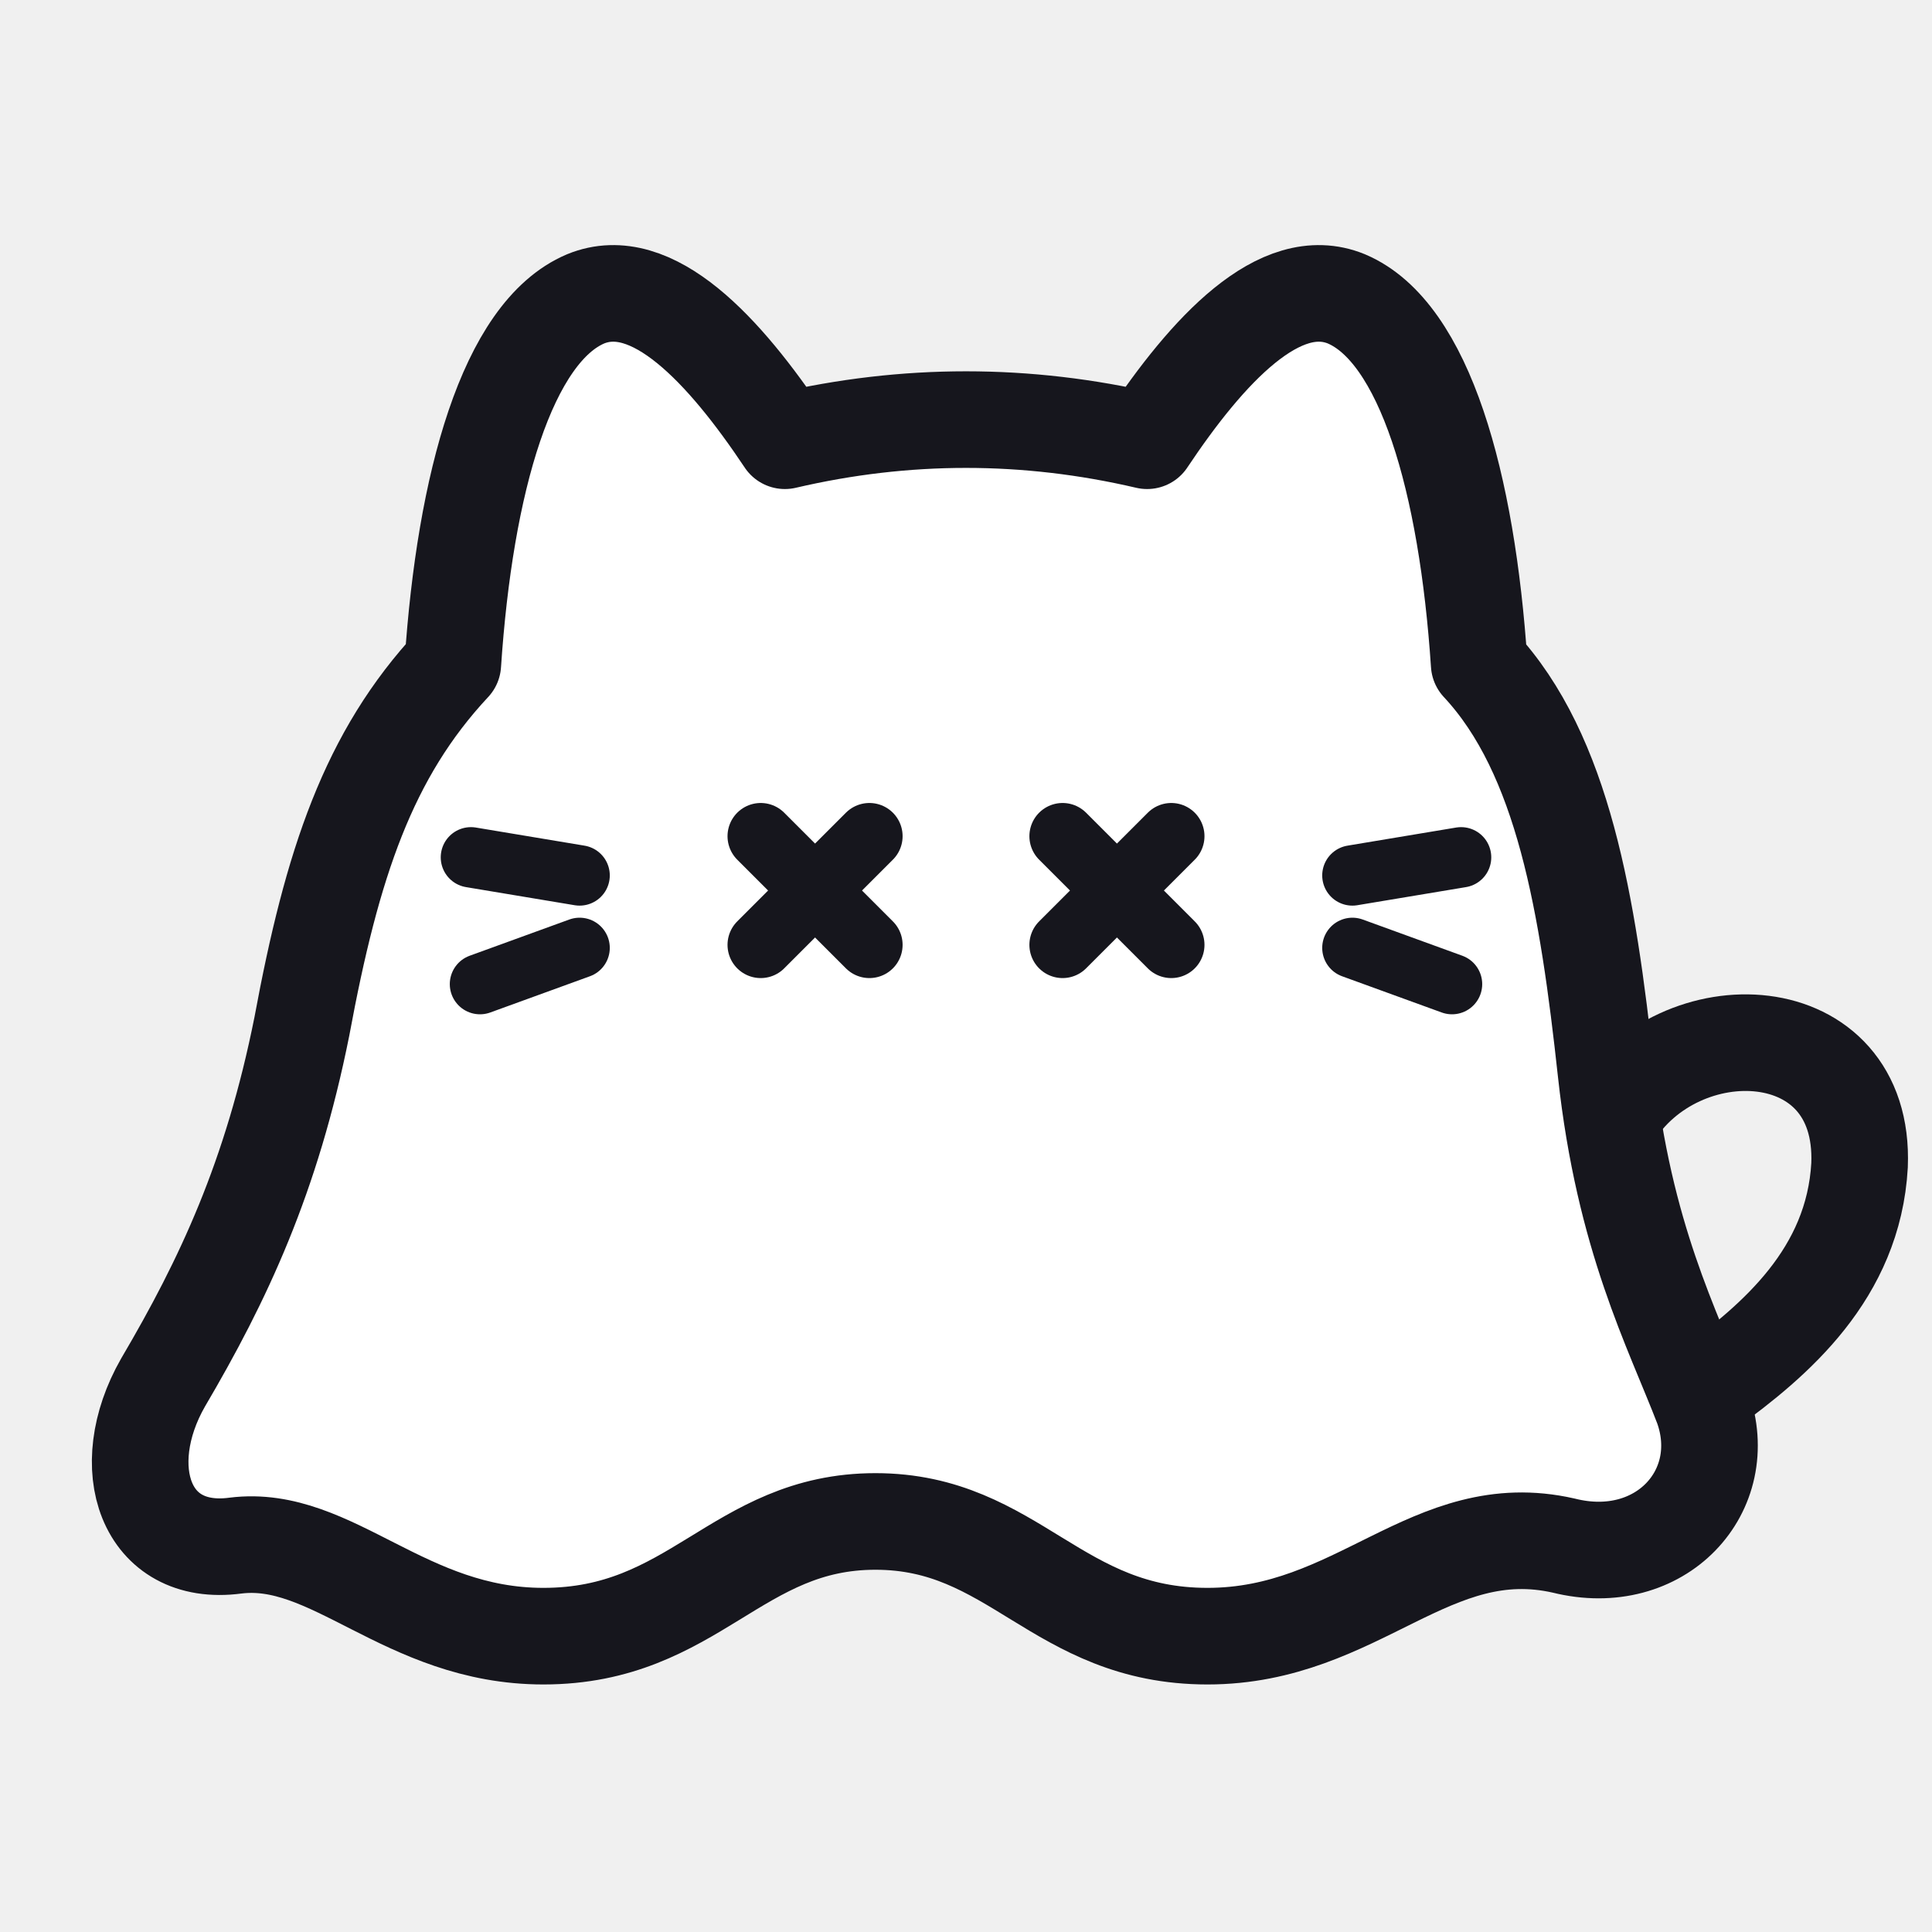
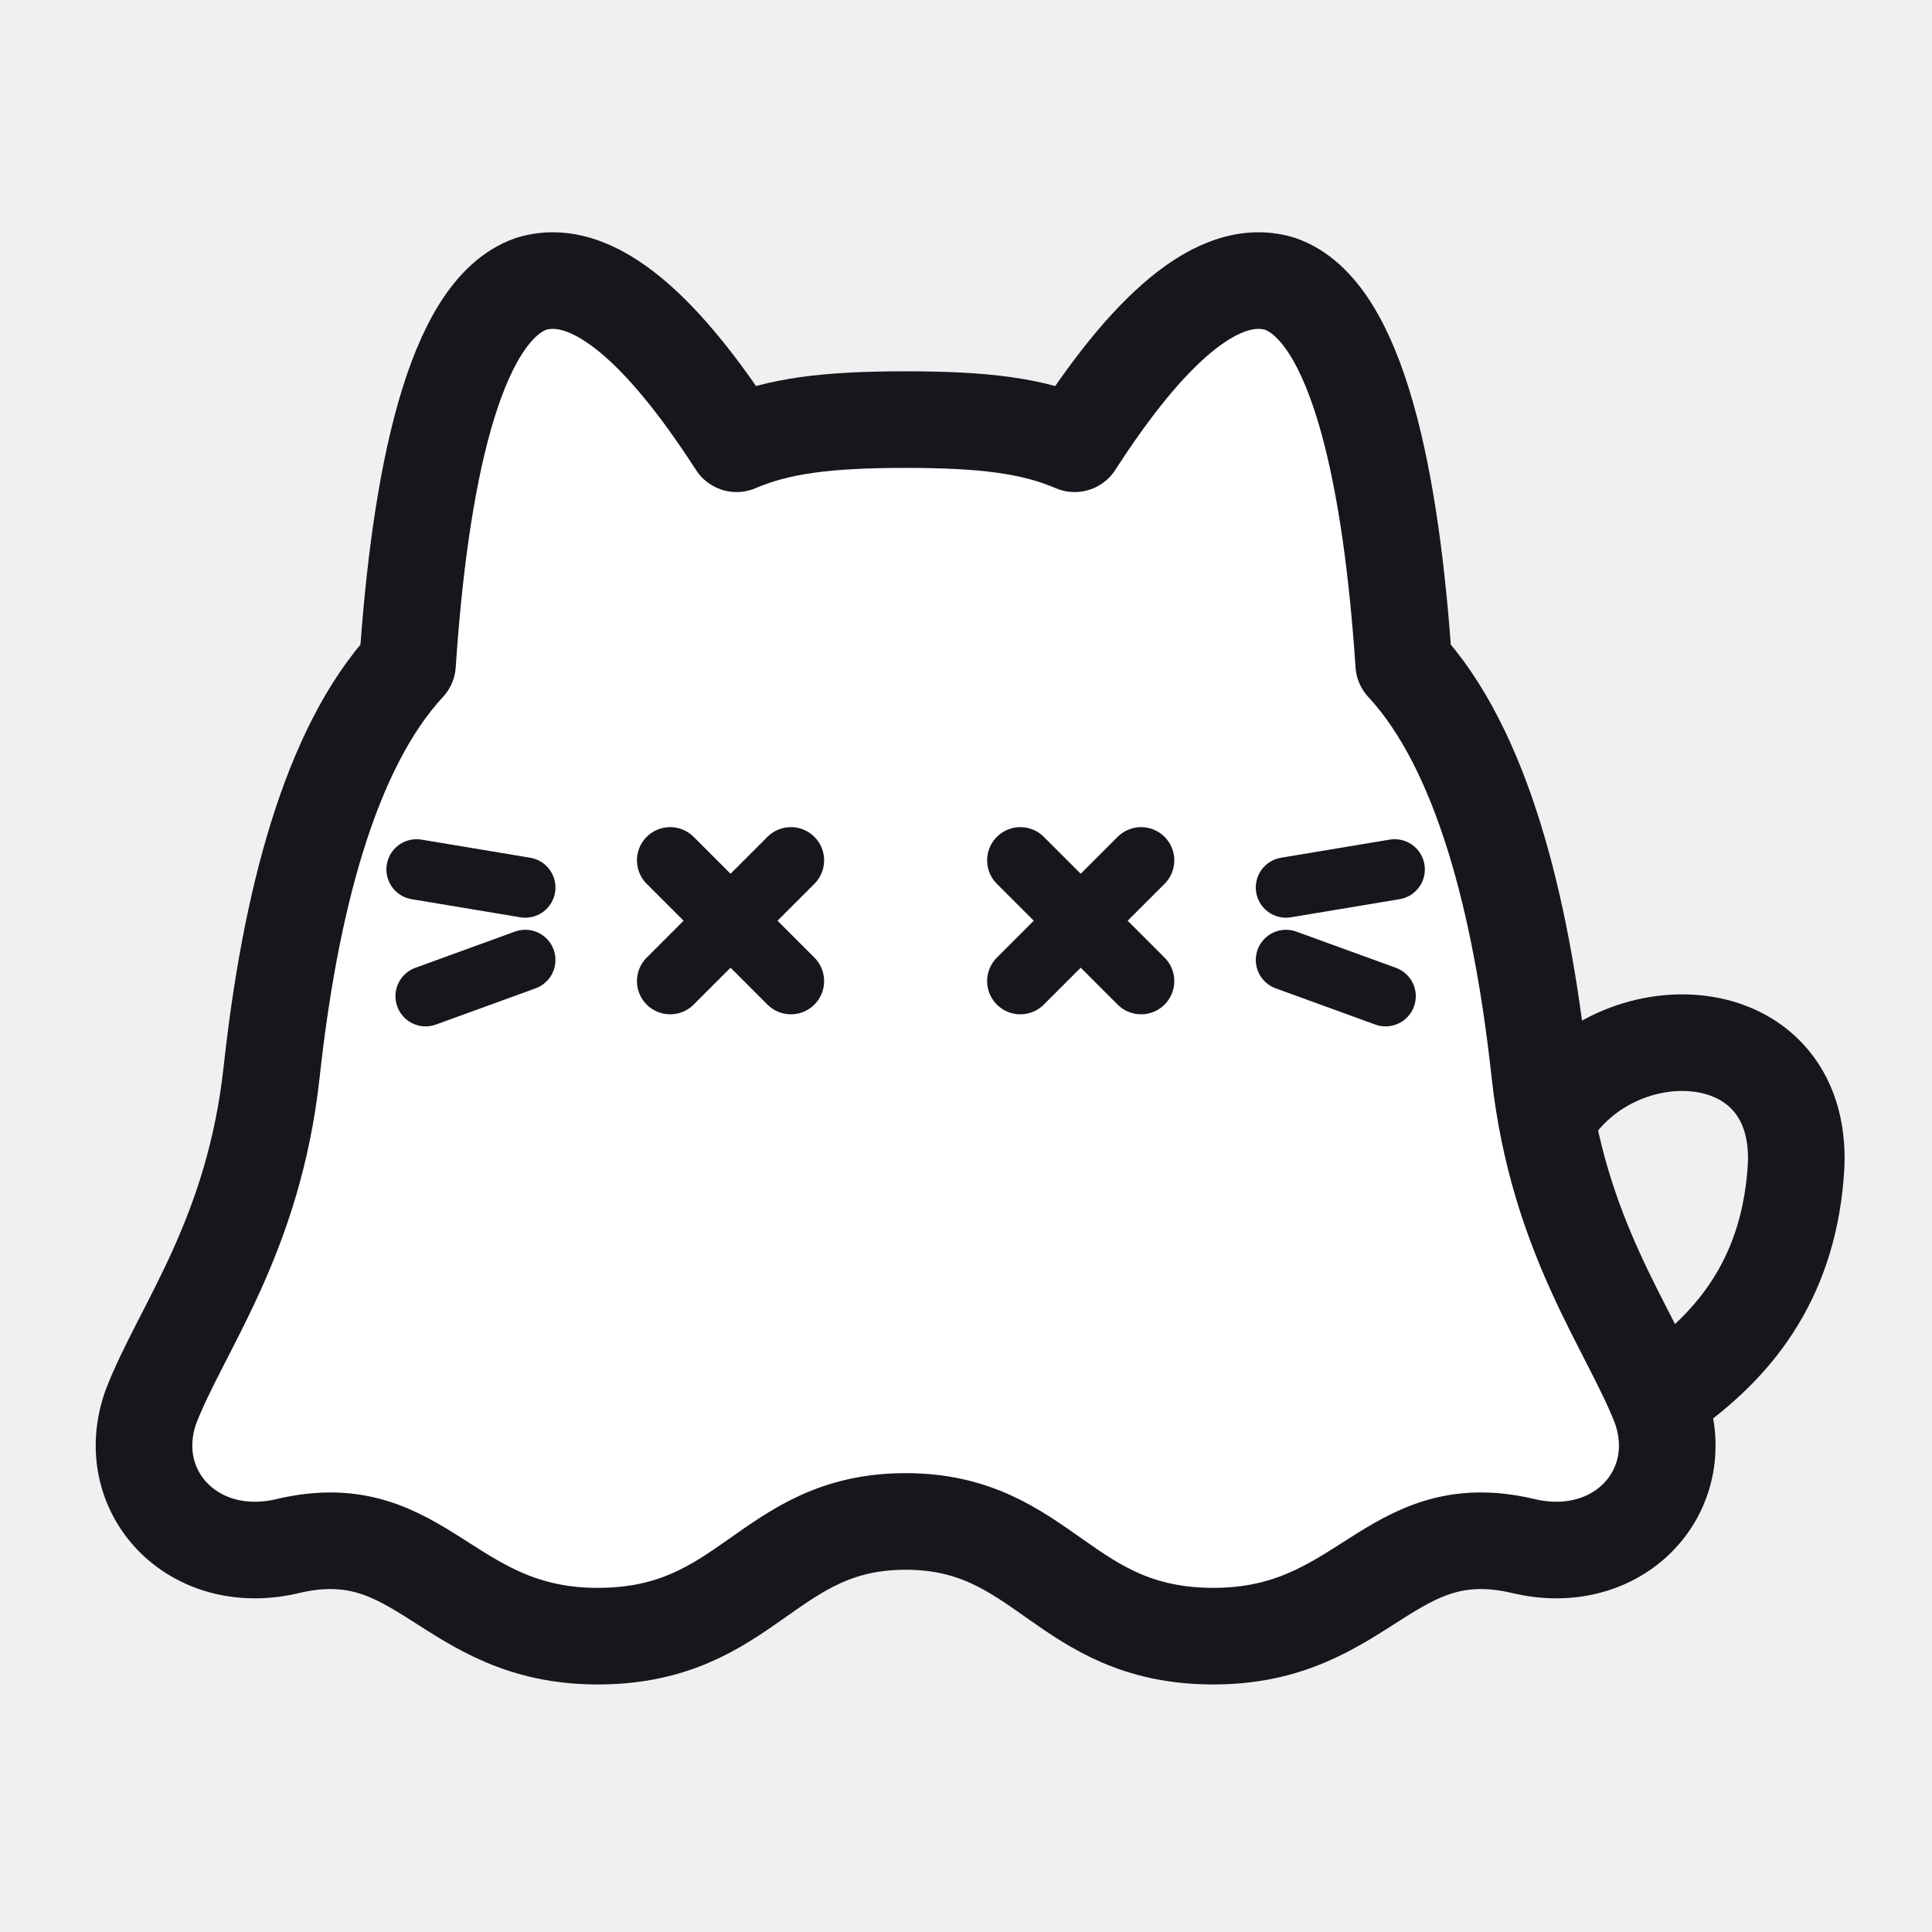
<svg xmlns="http://www.w3.org/2000/svg" width="256" height="256" viewBox="0 0 64 64">
  <defs>
    <clipPath id="body">
-       <path d="M15 22C15.4 16 16.8 11 19.4 9.9C21.6 9 24 11.6 26 14.6Q32 13.2 38 14.6C40 11.6 42.4 9 44.6 9.9C47.2 11 48.6 16 49 22C51.8 25 52.6 30 53.2 35.5C53.8 41 55.4 44 56.4 46.6C57.4 49.4 55 52 51.8 51.2C47.4 50.2 45 54.2 40 54.2C35 54.2 33.6 50.4 29 50.4C24.4 50.4 23 54.2 18 54.2C13.4 54.2 11 50.8 7.8 51.2C4.8 51.6 3.8 48.6 5.4 45.8C7.4 42.4 9 39 10 34C11 28.6 12.2 25 15 22Z" />
+       <path d="M30 13.9C32.6 13.9 34.2 14.1 35.6 14.7C37.6 11.6 40.1 8.7 42.4 9.4C45 10.3 46.1 16 46.5 22C49.1 24.8 50.4 30 51 35.5C51.6 41 54 44 55 46.6C56 49.4 53.6 52 50.4 51.2C46 50.2 45.2 54.2 40.2 54.2C35.2 54.2 34.6 50.4 30 50.4C25.4 50.4 24.8 54.2 19.8 54.2C14.8 54.2 14 50.2 9.6 51.2C6.4 52 4 49.4 5 46.6C6 44 8.4 41 9 35.5C9.6 30 10.9 24.8 13.5 22C13.9 16 15 10.3 17.6 9.4C19.9 8.7 22.4 11.6 24.4 14.7C25.8 14.1 27.4 13.9 30 13.9Z" />
    </clipPath>
  </defs>
-   <path fill="none" stroke="#16161D" stroke-width="3.2" stroke-linecap="round" stroke-linejoin="round" d="M53.4 37C55.6 33.4 61.8 33.6 61.6 38.6C61.4 42.2 58.8 44.4 56.6 46" />
-   <path fill="#FFFFFF" d="M15 22C15.4 16 16.8 11 19.4 9.9C21.6 9 24 11.6 26 14.6Q32 13.2 38 14.6C40 11.6 42.4 9 44.6 9.9C47.2 11 48.6 16 49 22C51.8 25 52.6 30 53.2 35.5C53.8 41 55.4 44 56.4 46.6C57.4 49.4 55 52 51.8 51.2C47.4 50.2 45 54.2 40 54.2C35 54.2 33.6 50.4 29 50.4C24.4 50.4 23 54.2 18 54.2C13.4 54.2 11 50.8 7.8 51.2C4.8 51.6 3.8 48.6 5.4 45.8C7.4 42.4 9 39 10 34C11 28.6 12.2 25 15 22Z" />
-   <path fill="none" stroke="#16161D" stroke-width="3.2" stroke-linecap="round" stroke-linejoin="round" d="M15 22C15.4 16 16.8 11 19.4 9.9C21.6 9 24 11.6 26 14.6Q32 13.2 38 14.6C40 11.6 42.4 9 44.6 9.9C47.2 11 48.6 16 49 22C51.8 25 52.6 30 53.2 35.5C53.8 41 55.4 44 56.4 46.6C57.4 49.4 55 52 51.8 51.2C47.4 50.2 45 54.2 40 54.2C35 54.2 33.6 50.4 29 50.4C24.4 50.4 23 54.2 18 54.2C13.4 54.2 11 50.8 7.8 51.2C4.8 51.6 3.8 48.6 5.4 45.8C7.4 42.4 9 39 10 34C11 28.6 12.2 25 15 22Z" />
-   <path fill="none" stroke="#16161D" stroke-width="2" stroke-linecap="round" stroke-linejoin="round" d="M15.6 28.4L19.2 29M15.9 32.6L19.2 31.4M44.8 29L48.4 28.4M44.8 31.4L48.1 32.6" />
-   <path fill="none" stroke="#16161D" stroke-width="2.2" stroke-linecap="round" stroke-linejoin="round" d="M25.2 27.7L28.8 31.3" />
-   <path fill="none" stroke="#16161D" stroke-width="2.2" stroke-linecap="round" stroke-linejoin="round" d="M28.8 27.7L25.2 31.3" />
-   <path fill="none" stroke="#16161D" stroke-width="2.2" stroke-linecap="round" stroke-linejoin="round" d="M35.2 27.7L38.8 31.3" />
-   <path fill="none" stroke="#16161D" stroke-width="2.2" stroke-linecap="round" stroke-linejoin="round" d="M38.8 27.7L35.2 31.3" />
+   <path fill="none" stroke="#16161D" stroke-width="3.2" stroke-linecap="round" stroke-linejoin="round" d="M51.3 37C53.5 33.4 59.7 33.6 59.5 38.6C59.3 42.2 57.6 44.4 55.4 46" />
+   <path fill="#FFFFFF" d="M30 13.9C32.6 13.9 34.2 14.1 35.6 14.7C37.6 11.6 40.1 8.7 42.4 9.4C45 10.3 46.1 16 46.5 22C49.1 24.8 50.4 30 51 35.5C51.6 41 54 44 55 46.6C56 49.4 53.6 52 50.4 51.2C46 50.2 45.2 54.2 40.2 54.2C35.2 54.2 34.6 50.4 30 50.4C25.4 50.4 24.8 54.2 19.8 54.2C14.8 54.2 14 50.2 9.6 51.2C6.4 52 4 49.4 5 46.6C6 44 8.4 41 9 35.5C9.6 30 10.9 24.8 13.5 22C13.9 16 15 10.3 17.6 9.4C19.9 8.7 22.4 11.6 24.4 14.7C25.8 14.1 27.4 13.9 30 13.9Z" />
+   <path fill="none" stroke="#16161D" stroke-width="3.2" stroke-linecap="round" stroke-linejoin="round" d="M30 13.9C32.6 13.9 34.2 14.1 35.6 14.7C37.6 11.6 40.1 8.7 42.4 9.4C45 10.3 46.1 16 46.5 22C49.1 24.8 50.4 30 51 35.5C51.6 41 54 44 55 46.6C56 49.4 53.6 52 50.4 51.2C46 50.2 45.2 54.2 40.2 54.2C35.2 54.2 34.6 50.4 30 50.4C25.4 50.4 24.8 54.2 19.8 54.2C14.8 54.2 14 50.2 9.6 51.2C6.4 52 4 49.4 5 46.6C6 44 8.4 41 9 35.5C9.6 30 10.9 24.8 13.5 22C13.9 16 15 10.3 17.6 9.4C19.9 8.7 22.4 11.6 24.4 14.7C25.8 14.1 27.4 13.9 30 13.9Z" />
+   <path fill="none" stroke="#16161D" stroke-width="2.2" stroke-linecap="round" stroke-linejoin="round" d="M22.2 28.5L26.2 32.5" />
+   <path fill="none" stroke="#16161D" stroke-width="2.2" stroke-linecap="round" stroke-linejoin="round" d="M26.2 28.5L22.2 32.5" />
+   <path fill="none" stroke="#16161D" stroke-width="2.2" stroke-linecap="round" stroke-linejoin="round" d="M33.8 28.5L37.8 32.5" />
+   <path fill="none" stroke="#16161D" stroke-width="2.2" stroke-linecap="round" stroke-linejoin="round" d="M37.8 28.5L33.8 32.5" />
+   <path fill="none" stroke="#16161D" stroke-width="2" stroke-linecap="round" stroke-linejoin="round" d="M42.6 29.4L46.2 28.8M42.6 31.8L45.9 33" />
+   <path fill="none" stroke="#16161D" stroke-width="2" stroke-linecap="round" stroke-linejoin="round" d="M17.4 29.4L13.8 28.8M17.4 31.8L14.1 33" />
</svg>
